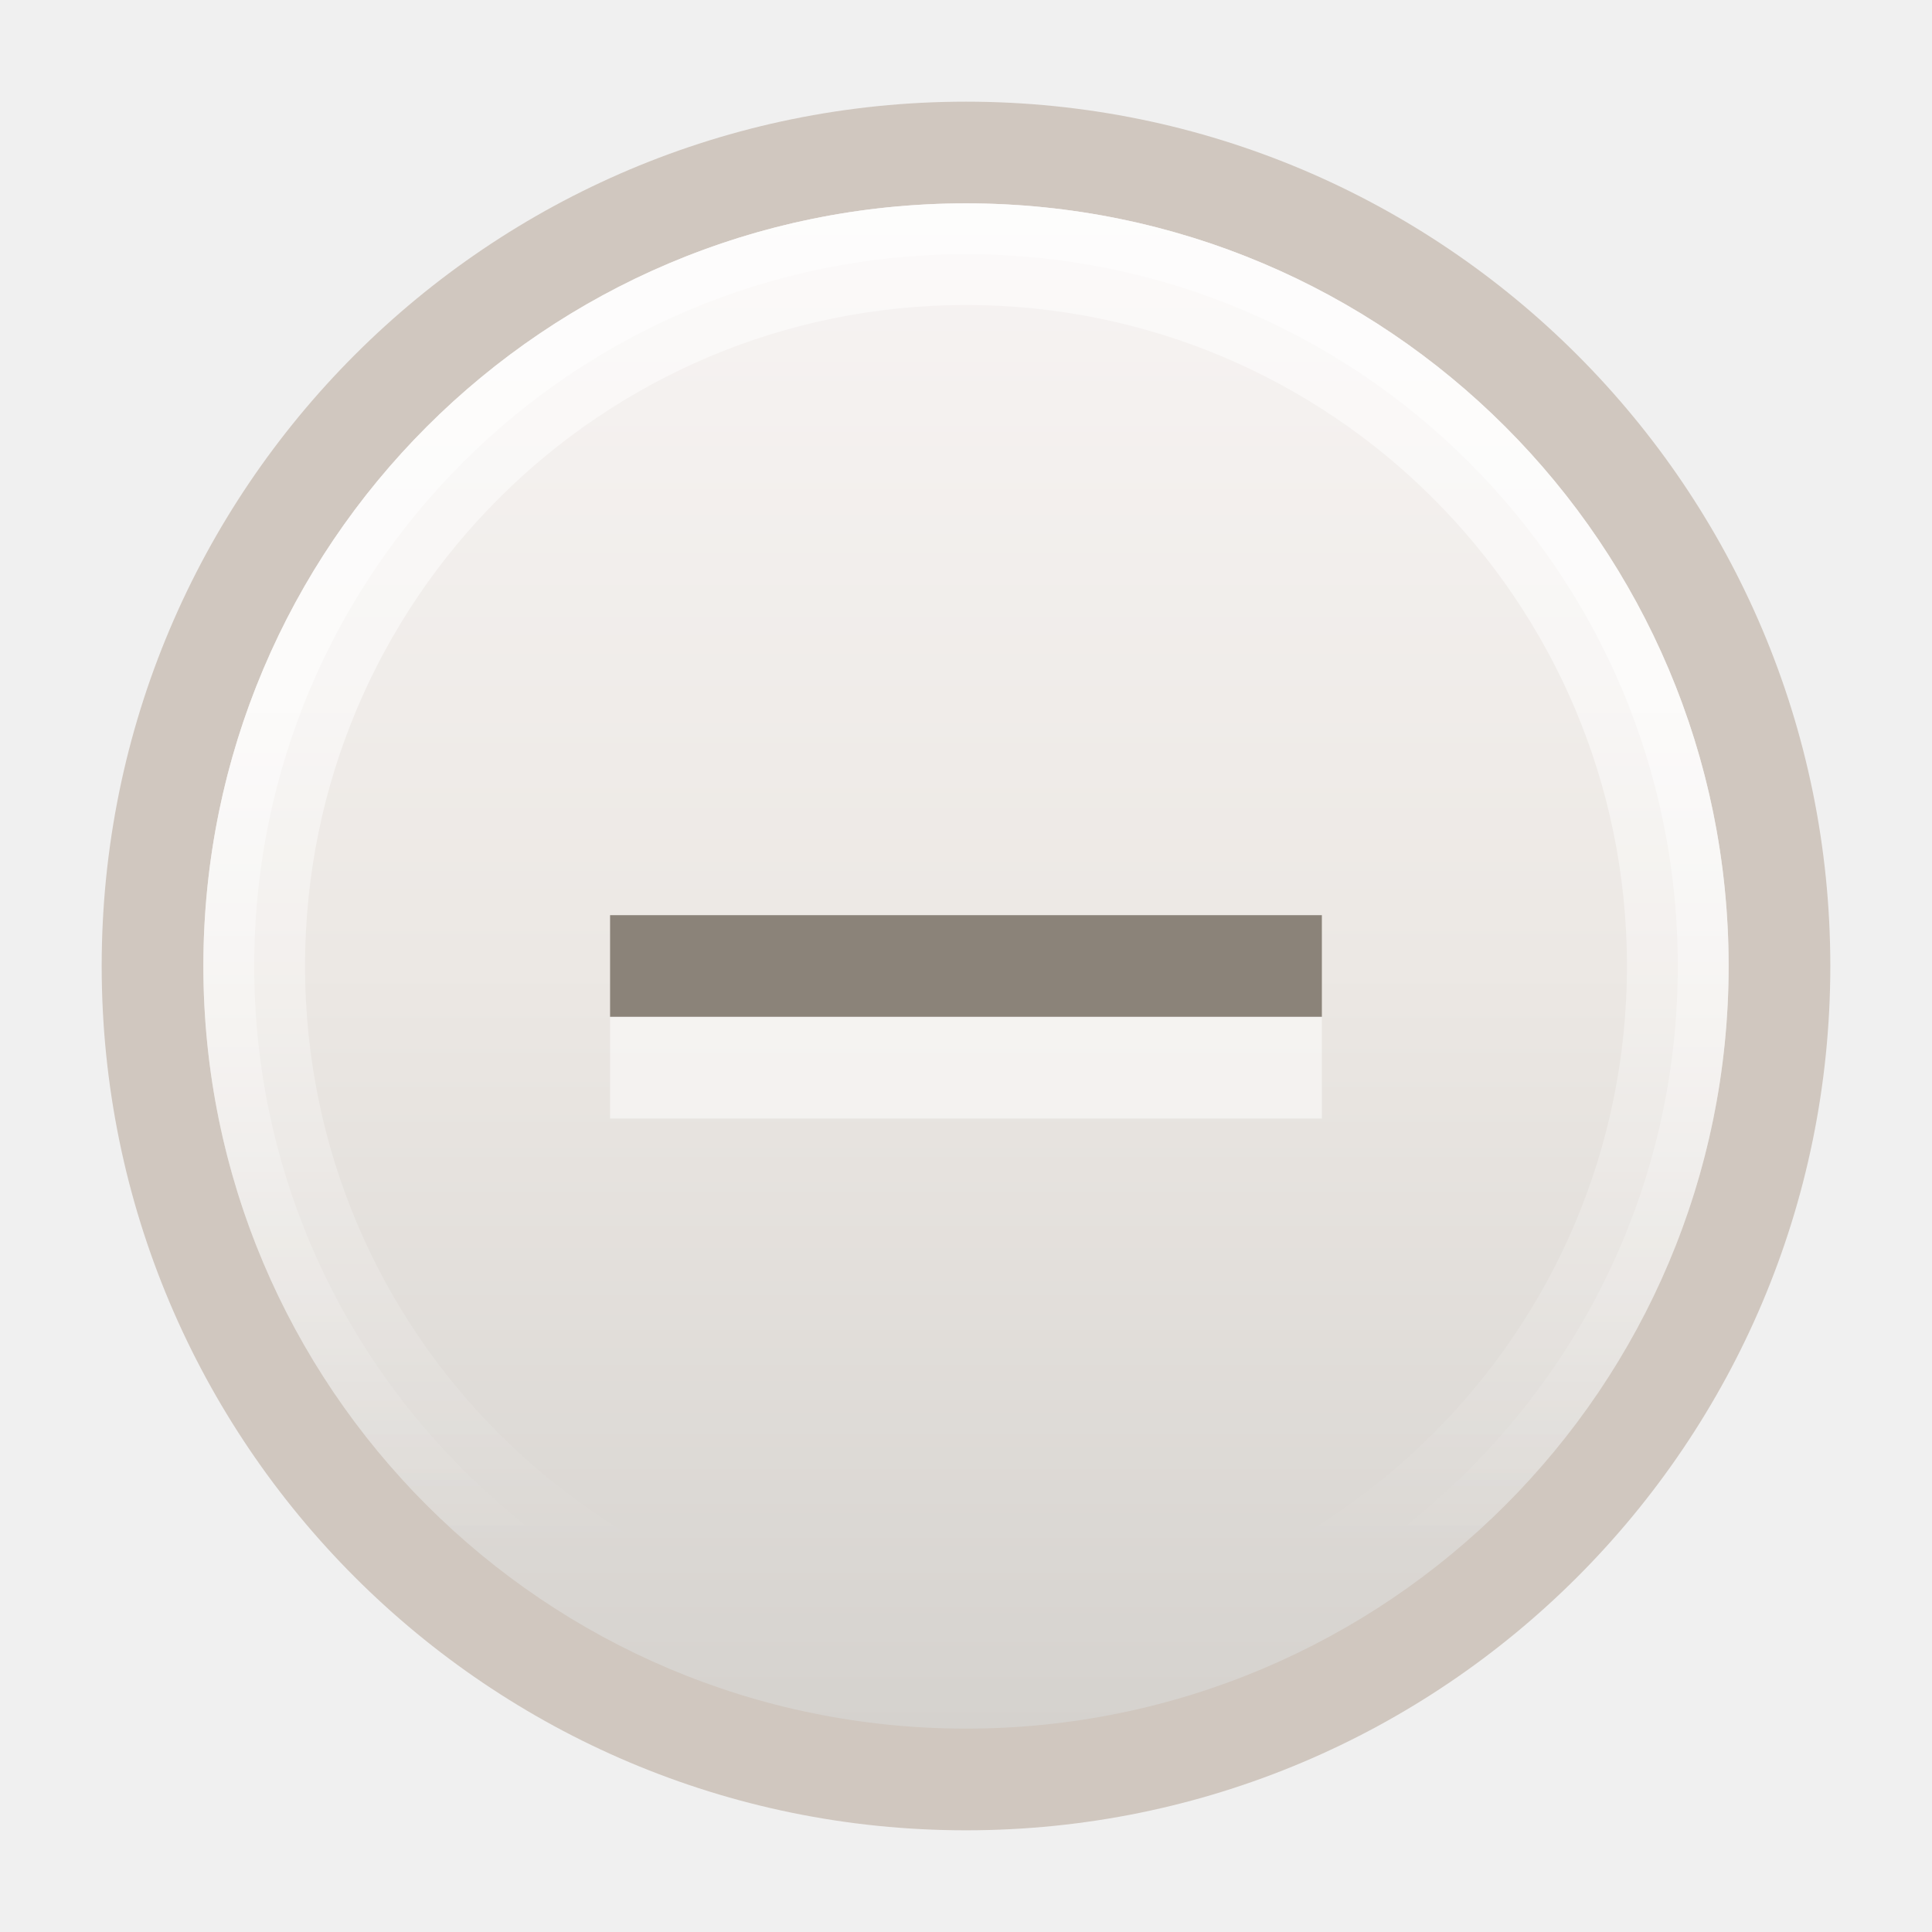
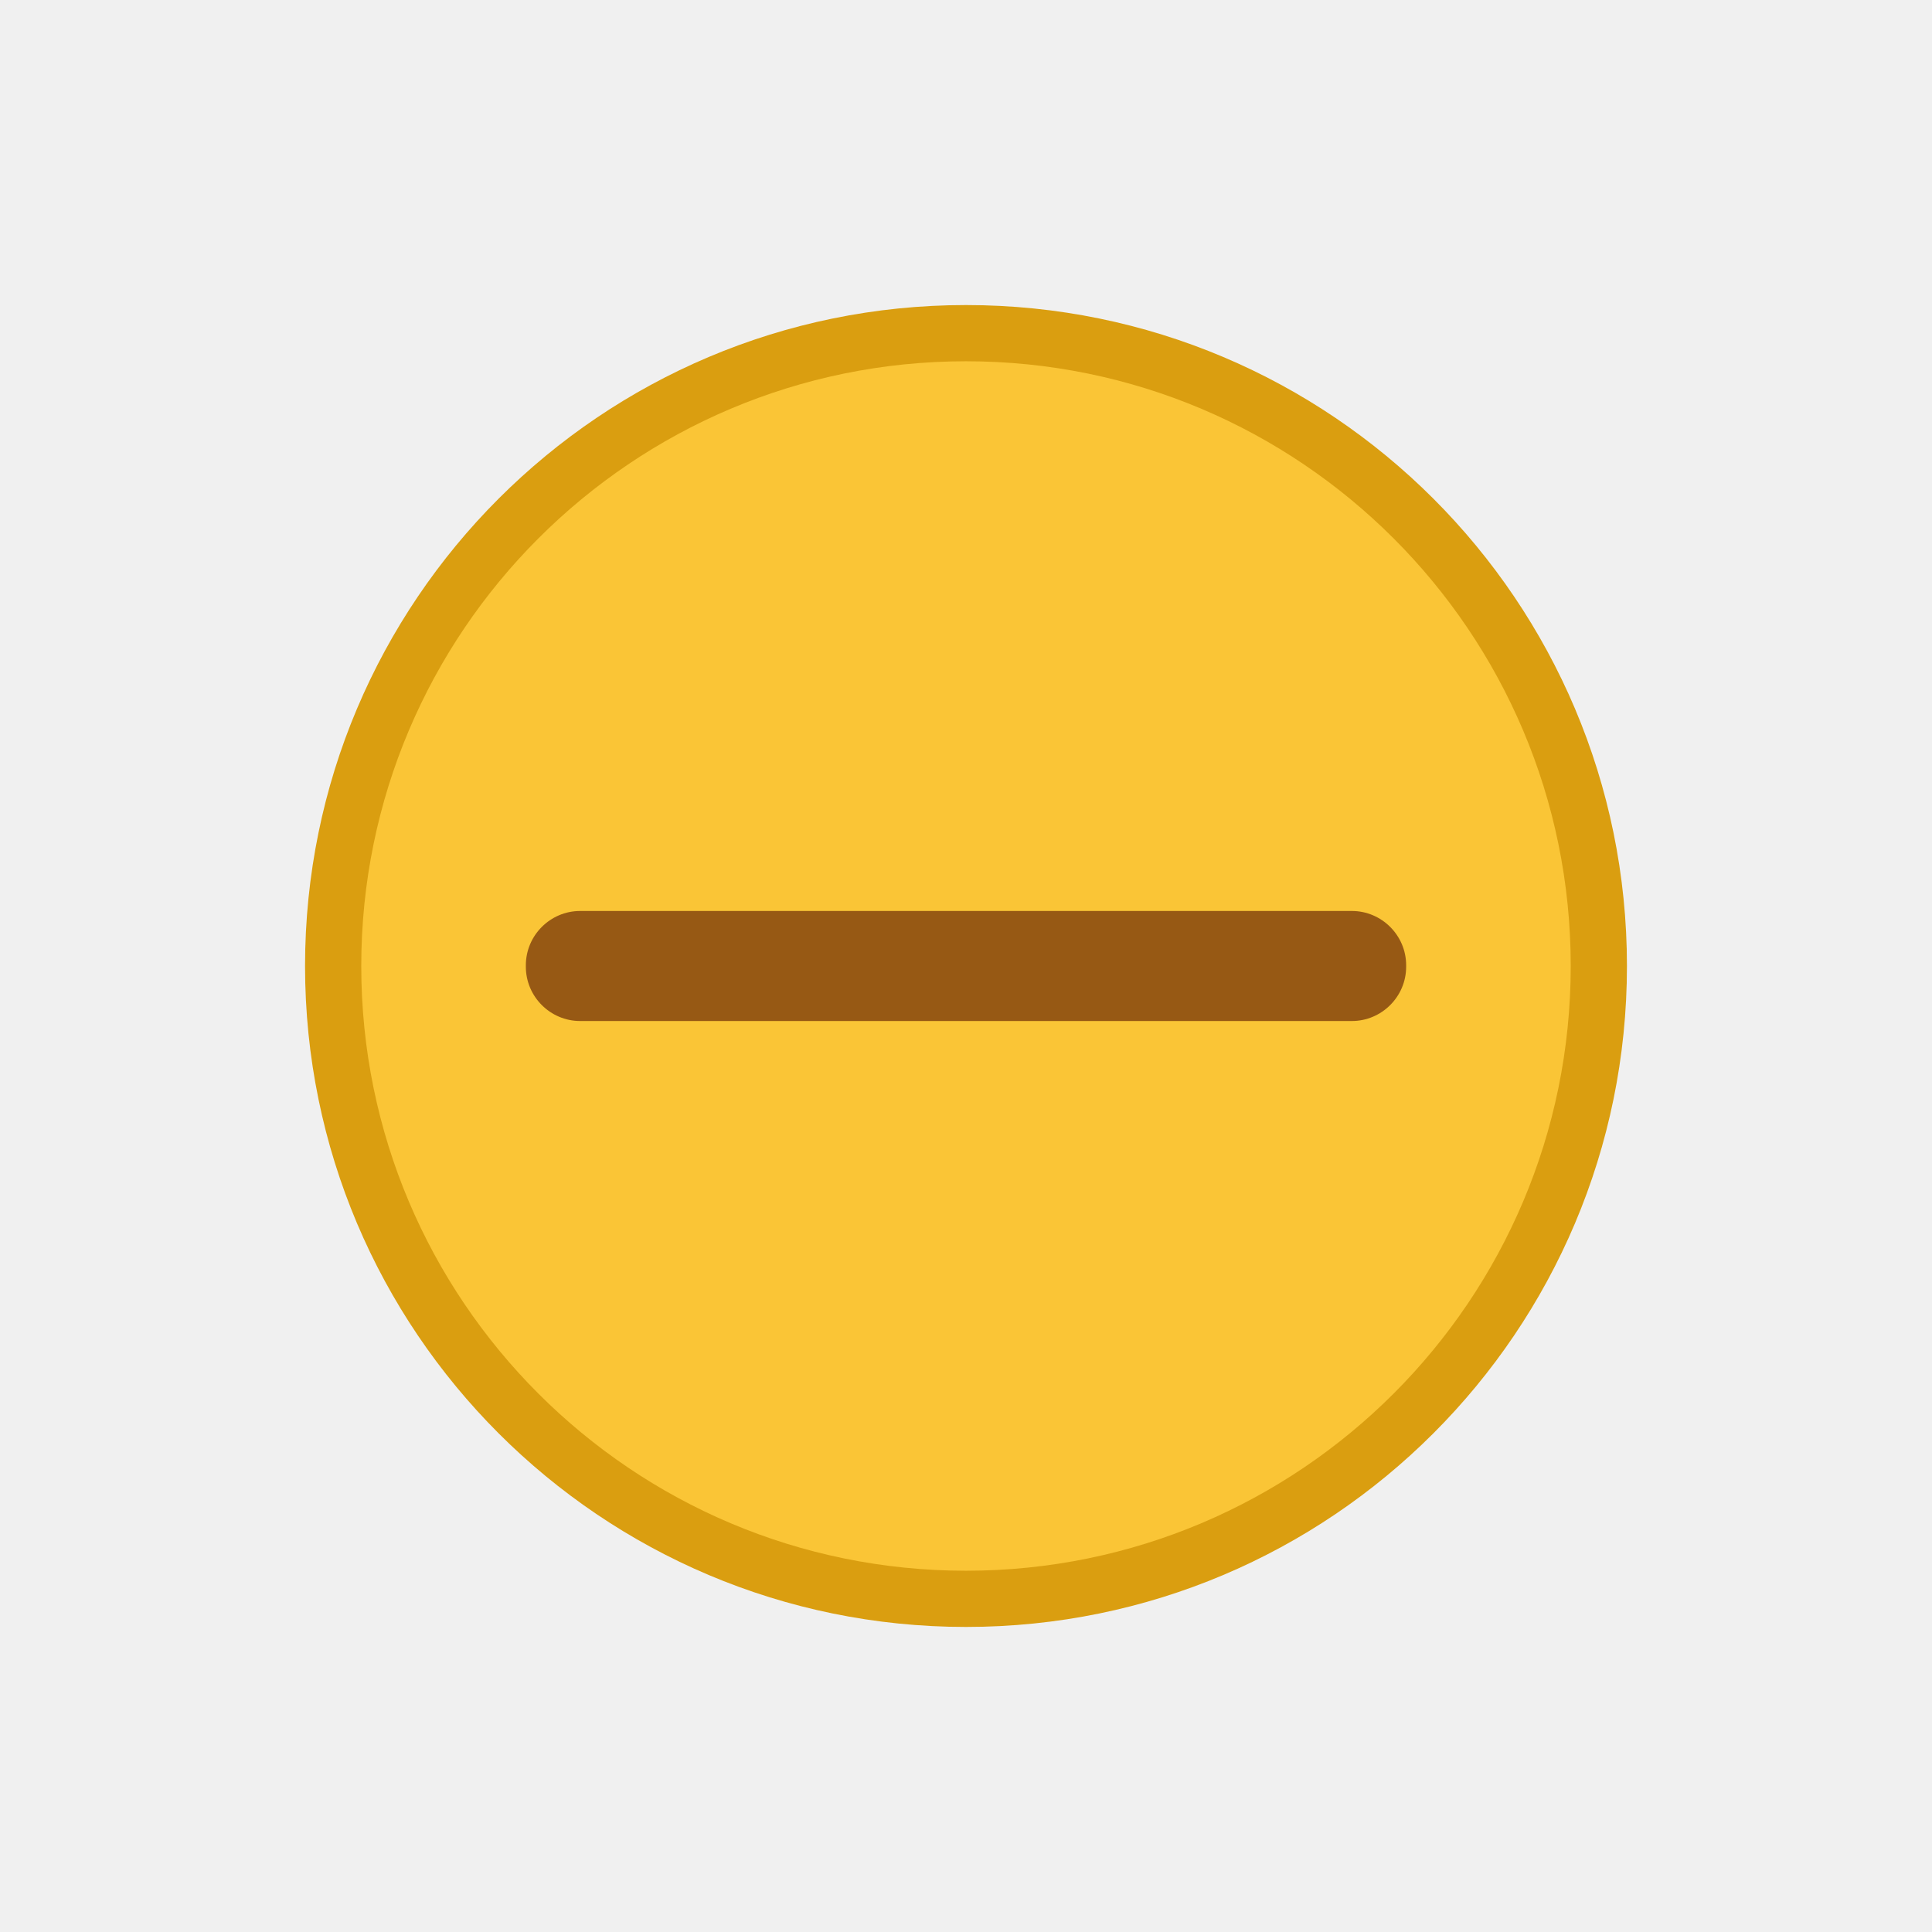
- <svg xmlns="http://www.w3.org/2000/svg" xmlns:xlink="http://www.w3.org/1999/xlink" width="19" height="19" id="svg7526" version="1.1" viewBox="0 0 19 19">
-   <defs id="defs7528">
-     <linearGradient xlink:href="#linearGradient4773" id="linearGradient4841" gradientUnits="userSpaceOnUse" gradientTransform="translate(-1072.362,-1053.362)" x1="2" y1="1062.862" x2="17" y2="1062.862" />
-     <linearGradient id="linearGradient4773">
-       <stop id="stop5017" offset="0" style="stop-color:#d5d2ce;stop-opacity:1" />
-       <stop style="stop-color:#ece8e4;stop-opacity:1" offset="0.5" id="stop5019" />
-       <stop id="stop5021" offset="1" style="stop-color:#f7f4f3;stop-opacity:1" />
-     </linearGradient>
-     <linearGradient xlink:href="#linearGradient4521" id="linearGradient4843" gradientUnits="userSpaceOnUse" gradientTransform="translate(2125.724,0)" x1="-1065.362" y1="9.5" x2="-1057.149" y2="9.5" />
-     <linearGradient id="linearGradient4521">
-       <stop id="stop4293" offset="0" style="stop-color:#ffffff;stop-opacity:1;" />
-       <stop id="stop4295" offset="1" style="stop-color:#ffffff;stop-opacity:0;" />
-     </linearGradient>
-     <linearGradient xlink:href="#linearGradient4521" id="linearGradient4845" gradientUnits="userSpaceOnUse" gradientTransform="matrix(1.035712,0,0,1.035712,2163.681,-0.3392617)" x1="-1065.276" y1="9.5" x2="-1057.346" y2="9.5" />
-   </defs>
-   <g id="layer1" transform="translate(-156.2143,-617.1479)">
-     <g style="display:inline" id="g4828" transform="translate(156.2143,-436.2143)">
-       <circle r="8.5" cy="1062.862" cx="9.5" id="circle4830" style="color:#000000;fill:#d0c7bf;fill-opacity:1;fill-rule:nonzero;stroke:none;stroke-width:8;marker:none;visibility:visible;display:inline;overflow:visible;enable-background:accumulate" d="m 18,1062.862 a 8.5,8.5 0 0 1 -8.5,8.5 8.5,8.5 0 0 1 -8.5,-8.5 8.5,8.5 0 0 1 8.5,-8.5 8.5,8.5 0 0 1 8.5,8.5 z" />
-       <circle transform="matrix(0,-1,1,0,0,0)" style="color:#000000;fill:url(#linearGradient4841);fill-opacity:1;fill-rule:nonzero;stroke:none;stroke-width:8;marker:none;visibility:visible;display:inline;overflow:visible;enable-background:accumulate" id="circle4832" cx="-1062.862" cy="9.5" r="7.5" d="m -1055.362,9.5 a 7.5,7.5 0 0 1 -7.5,7.5 7.5,7.5 0 0 1 -7.5,-7.5 7.5,7.5 0 0 1 7.5,-7.5 7.5,7.5 0 0 1 7.5,7.5 z" />
-       <circle r="7" cy="9.5" cx="1062.862" id="circle4834" style="opacity:0.5;color:#000000;fill:none;stroke:url(#linearGradient4843);stroke-width:1;stroke-miterlimit:4;stroke-dasharray:none;marker:none;visibility:visible;display:inline;overflow:visible;enable-background:accumulate" transform="matrix(0,1,1,0,0,0)" d="m 1069.862,9.5 a 7,7 0 0 1 -7,7 7,7 0 0 1 -7,-7 7,7 0 0 1 7,-7 7,7 0 0 1 7,7 z" />
-       <circle transform="matrix(0,1,1,0,0,0)" style="opacity:0.5;color:#000000;fill:none;stroke:url(#linearGradient4845);stroke-width:0.5;stroke-miterlimit:4;stroke-dasharray:none;marker:none;visibility:visible;display:inline;overflow:visible;enable-background:accumulate" id="circle4836" cx="1062.862" cy="9.5" r="7.25" d="m 1070.112,9.5 a 7.25,7.25 0 0 1 -7.25,7.25 7.25,7.25 0 0 1 -7.25,-7.25 7.25,7.25 0 0 1 7.25,-7.25 7.25,7.25 0 0 1 7.25,7.25 z" />
-       <rect y="1053.362" x="-7.3563765e-06" height="19" width="19" id="rect4839" style="color:#000000;fill:none;stroke:none;stroke-width:1;marker:none;visibility:visible;display:inline;overflow:visible;enable-background:accumulate" />
+ <svg xmlns="http://www.w3.org/2000/svg" id="svg3027" version="1.1" width="19" height="19" xml:space="preserve">
+   <defs id="defs3031" />
+   <g id="g3035" transform="matrix(1.25,0,0,-1.25,0,19)">
+     <g id="g3037" transform="matrix(0.01216574,0,0,0.01216579,2.331805,2.376286)">
+       <path d="m 433.035,1.949 c 236.063,0 427.43,191.367 427.43,427.43 0,236.059 -191.367,427.426 -427.43,427.426 C 196.973,856.805 5.605,665.438 5.605,429.379 5.605,193.316 196.973,1.949 433.035,1.949" style="fill:#da9e10;fill-opacity:1;fill-rule:evenodd;stroke:none" id="path3039" />
+       <path d="m 433.035,38.301 c 215.985,0 391.074,175.09 391.074,391.078 0,215.984 -175.089,391.074 -391.074,391.074 -215.984,0 -391.078,-175.09 -391.078,-391.074 0,-215.988 175.094,-391.078 391.078,-391.078" style="fill:#fac536;fill-opacity:1;fill-rule:evenodd;stroke:none" id="path3041" />
+       <path d="m 183.508,464.957 499.055,0 c 19.316,0 35.117,-15.797 35.117,-35.117 l 0,-0.926 c 0,-19.32 -15.801,-35.117 -35.117,-35.117 l -499.055,0 c -19.317,0 -35.117,15.797 -35.117,35.117 l 0,0.926 c 0,19.32 15.8,35.117 35.117,35.117" style="fill:#975914;fill-opacity:1;fill-rule:evenodd;stroke:none" id="path3043" />
    </g>
-     <rect style="color:#000000;fill:#8b8379;fill-opacity:1;stroke:none;stroke-width:1;marker:none;visibility:visible;display:inline;overflow:visible;enable-background:accumulate" id="rect4834" width="7" height="1" x="162.214" y="626.148" />
-     <rect y="627.148" x="162.214" height="1" width="7" id="rect4836" style="opacity:0.5;color:#000000;fill:#ffffff;fill-opacity:1;stroke:none;stroke-width:1;marker:none;visibility:visible;display:inline;overflow:visible;enable-background:accumulate" />
  </g>
</svg>
